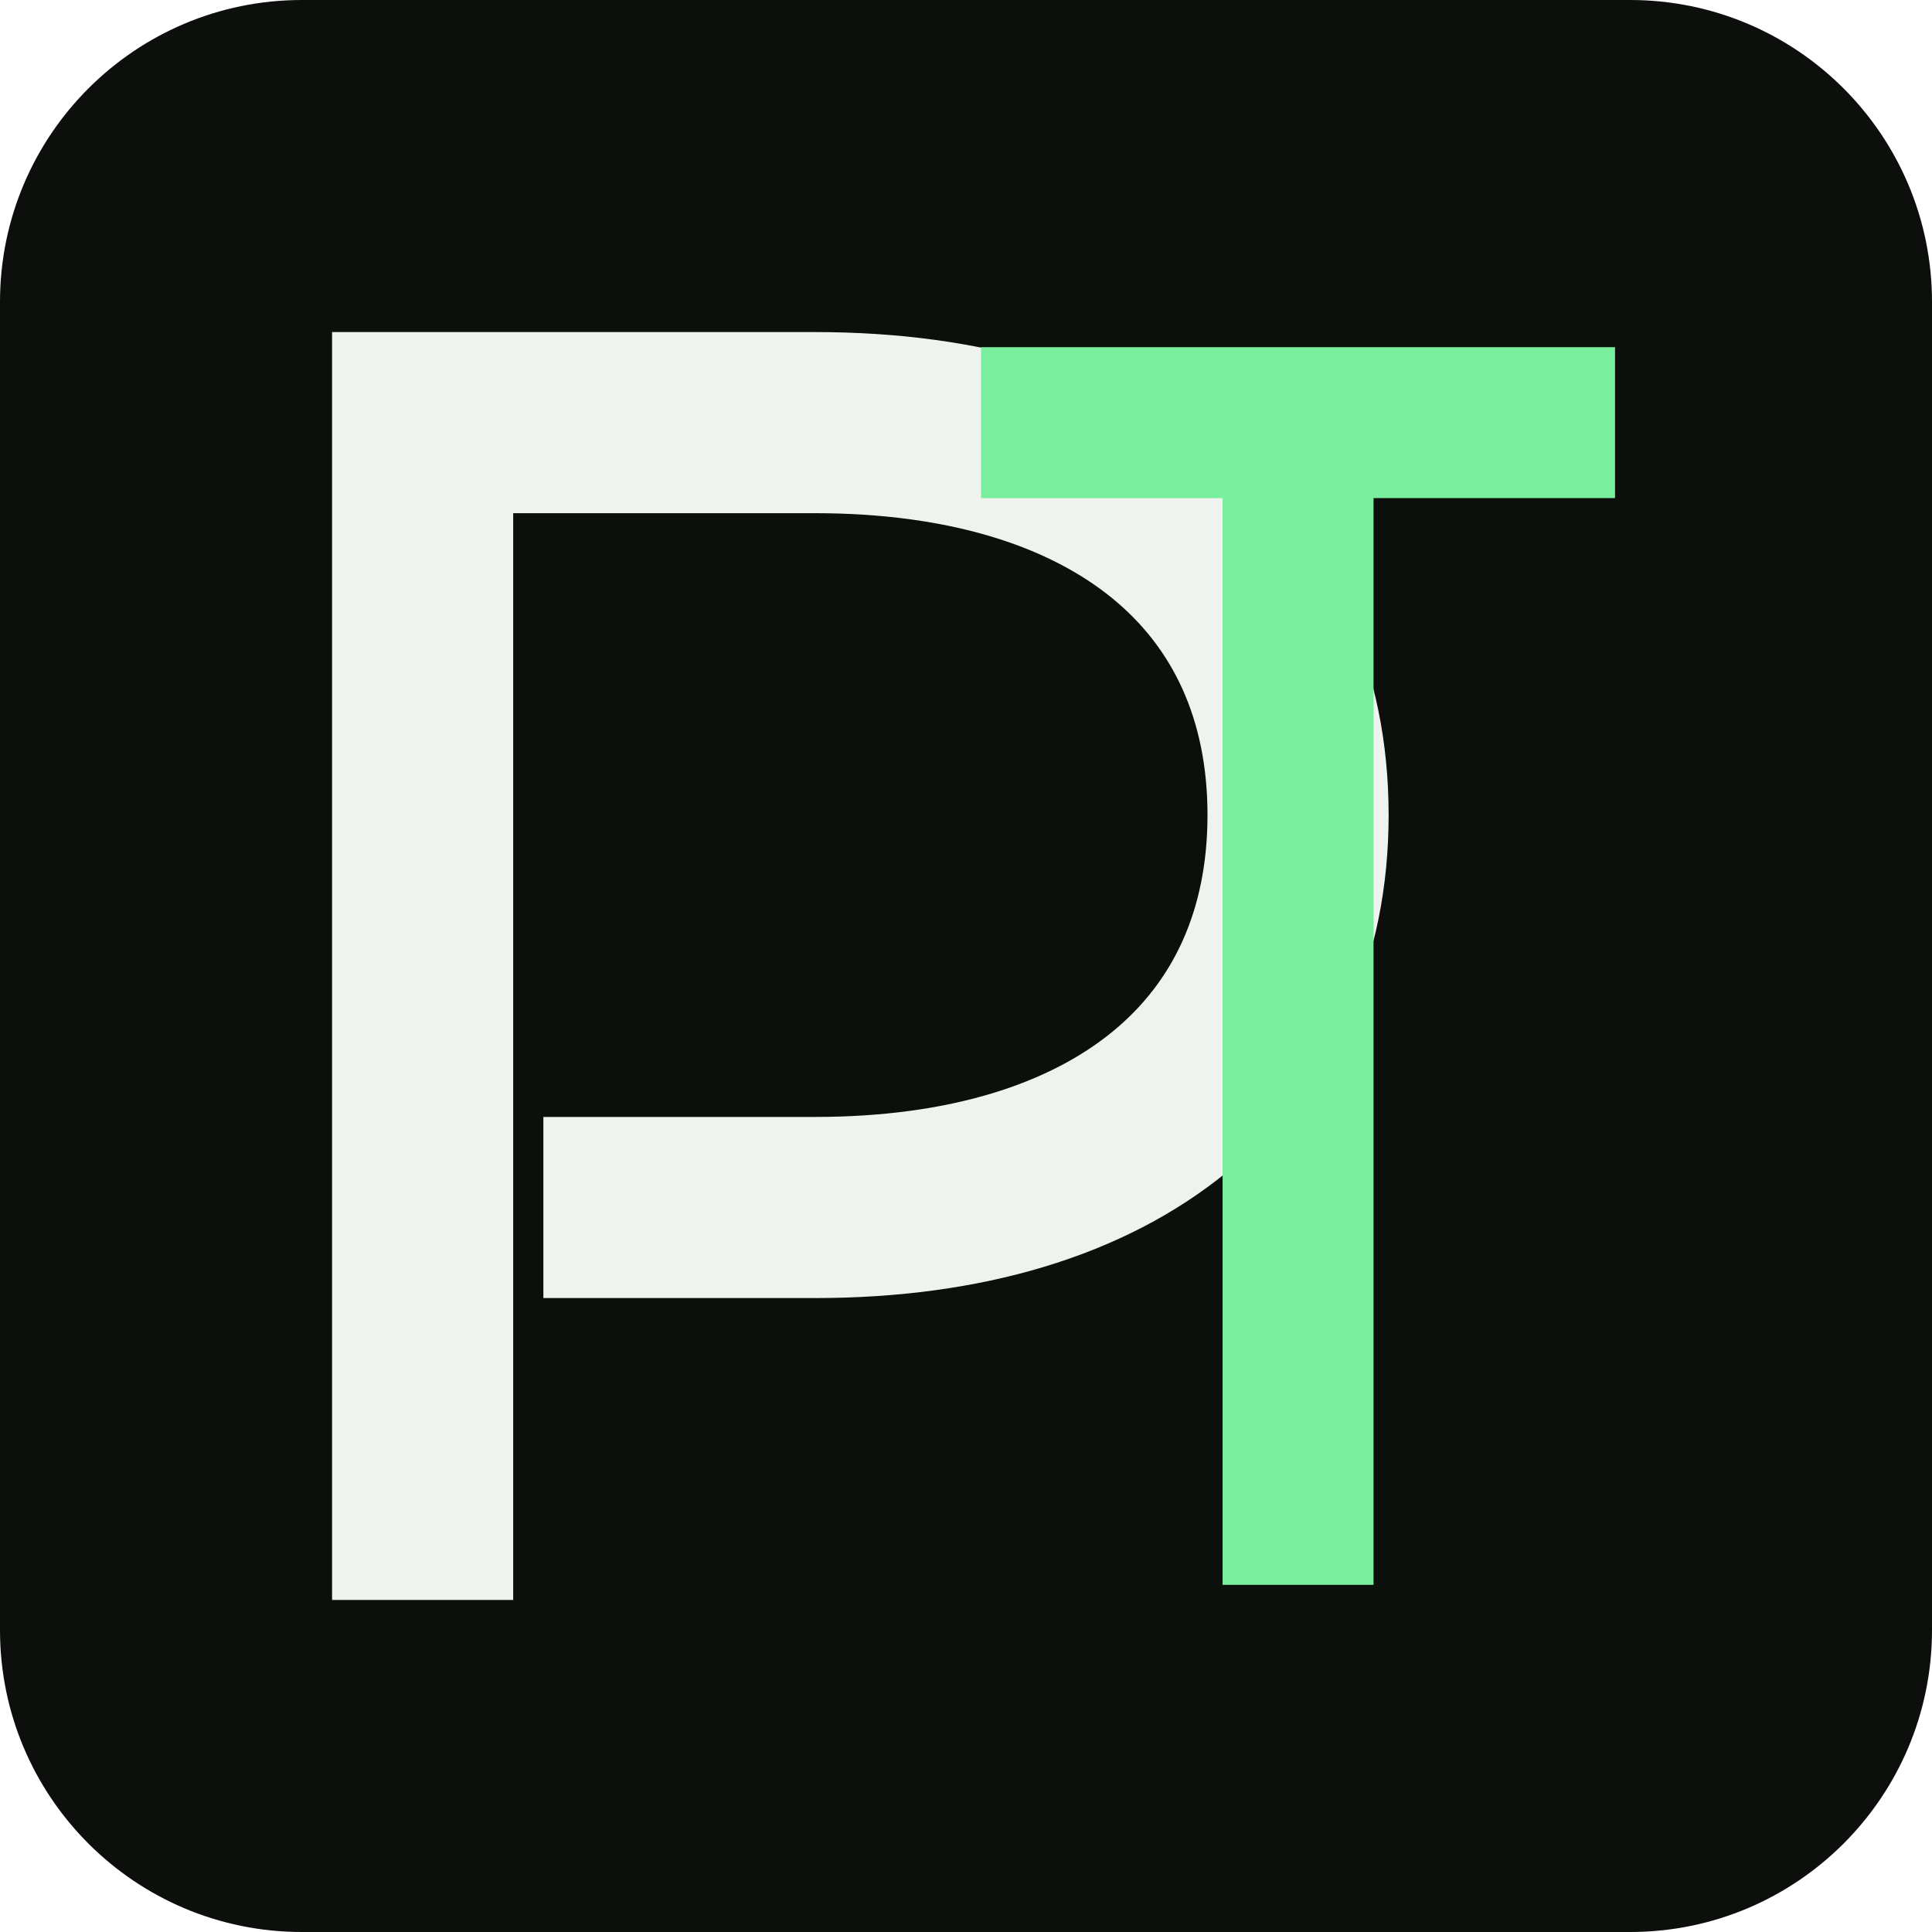
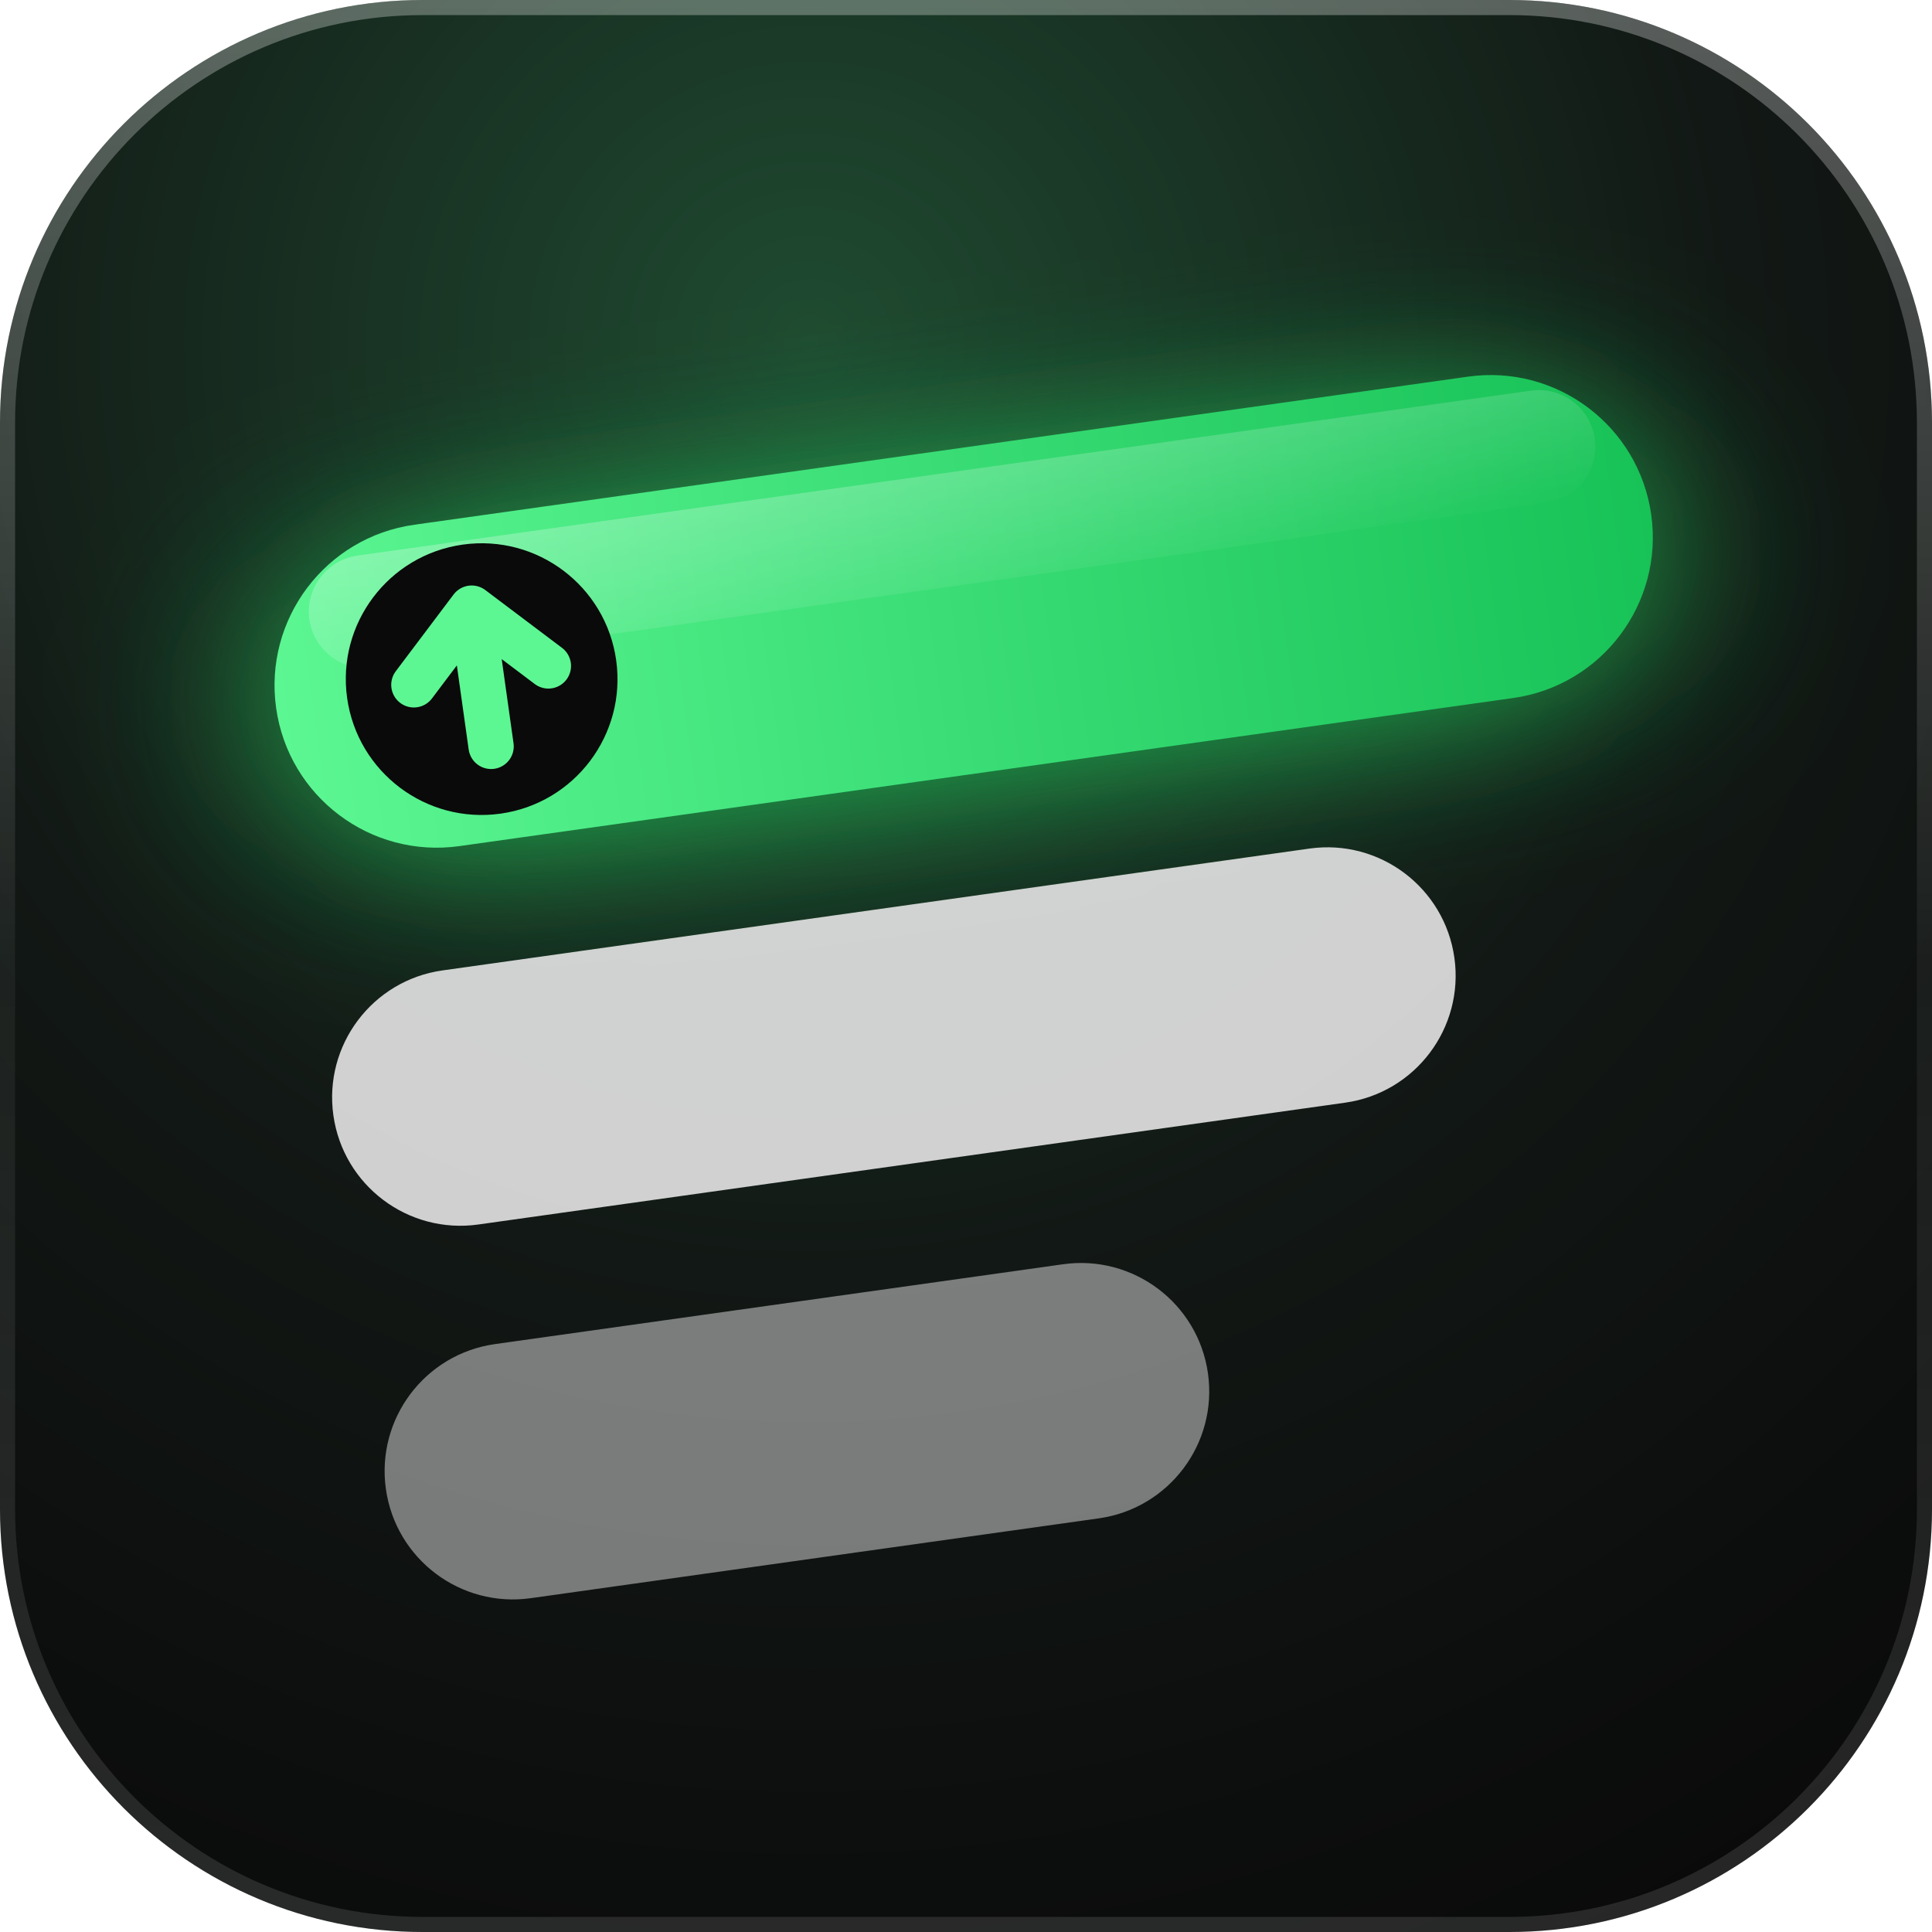
- <svg xmlns="http://www.w3.org/2000/svg" viewBox="0 0 64 64" role="img" aria-label="Playlist Tidy">
-   <rect width="64" height="64" rx="10" fill="#0c0f0c" />
-   <path d="M14 50V14h13c10 0 16 5 16 13s-6 13-16 13h-6" fill="none" stroke="#eef3ee" stroke-width="6" stroke-linecap="square" stroke-linejoin="miter" />
-   <path d="M35 14h16M43 14v36" fill="none" stroke="#79ee9d" stroke-width="5" stroke-linecap="square" />
+ <svg xmlns="http://www.w3.org/2000/svg" viewBox="0 0 512 512" role="img" aria-label="Playlist Tidy">
+   <defs>
+     <radialGradient id="bg" cx="42%" cy="18%" r="95%">
+       <stop offset="0" stop-color="#1F4B31" />
+       <stop offset="0.5" stop-color="#121815" />
+       <stop offset="1" stop-color="#090909" />
+     </radialGradient>
+     <linearGradient id="g" x1="0" y1="0" x2="1" y2="0">
+       <stop offset="0" stop-color="#5CF793" />
+       <stop offset="1" stop-color="#17C257" />
+     </linearGradient>
+     <linearGradient id="rim" x1="0" y1="0" x2="0" y2="1">
+       <stop offset="0" stop-color="#FFFFFF" stop-opacity="0.30" />
+       <stop offset="0.5" stop-color="#FFFFFF" stop-opacity="0.05" />
+       <stop offset="1" stop-color="#FFFFFF" stop-opacity="0.12" />
+     </linearGradient>
+     <linearGradient id="gloss" x1="0" y1="0" x2="1" y2="1">
+       <stop offset="0" stop-color="#FFFFFF" stop-opacity="0.55" />
+       <stop offset="1" stop-color="#FFFFFF" stop-opacity="0" />
+     </linearGradient>
+     <filter id="glow" x="-30%" y="-90%" width="160%" height="280%">
+       <feGaussianBlur stdDeviation="24" />
+     </filter>
+   </defs>
+   <rect width="512" height="512" rx="112" fill="url(#bg)" />
+   <rect x="2" y="2" width="508" height="508" rx="110" fill="none" stroke="url(#rim)" stroke-width="4" />
+   <g transform="translate(14 10) rotate(-8 256 256)">
+     <rect x="72" y="112" width="368" height="86" rx="43" fill="#22D65F" opacity="0.75" filter="url(#glow)" />
+     <rect x="72" y="108" width="368" height="86" rx="43" fill="url(#g)" />
+     <rect x="84" y="114" width="344" height="30" rx="15" fill="url(#gloss)" opacity="0.5" />
+     <circle cx="127" cy="151" r="36" fill="#0A0A0A" />
+     <path d="M127 169 V133 M109 150 L127 132 L145 150" fill="none" stroke="#5CF793" stroke-width="12" stroke-linecap="round" stroke-linejoin="round" />
+     <rect x="72" y="226" width="300" height="68" rx="34" fill="#E4E4E4" opacity="0.9" />
+     <rect x="72" y="326" width="220" height="68" rx="34" fill="#E4E4E4" opacity="0.5" />
+   </g>
</svg>
